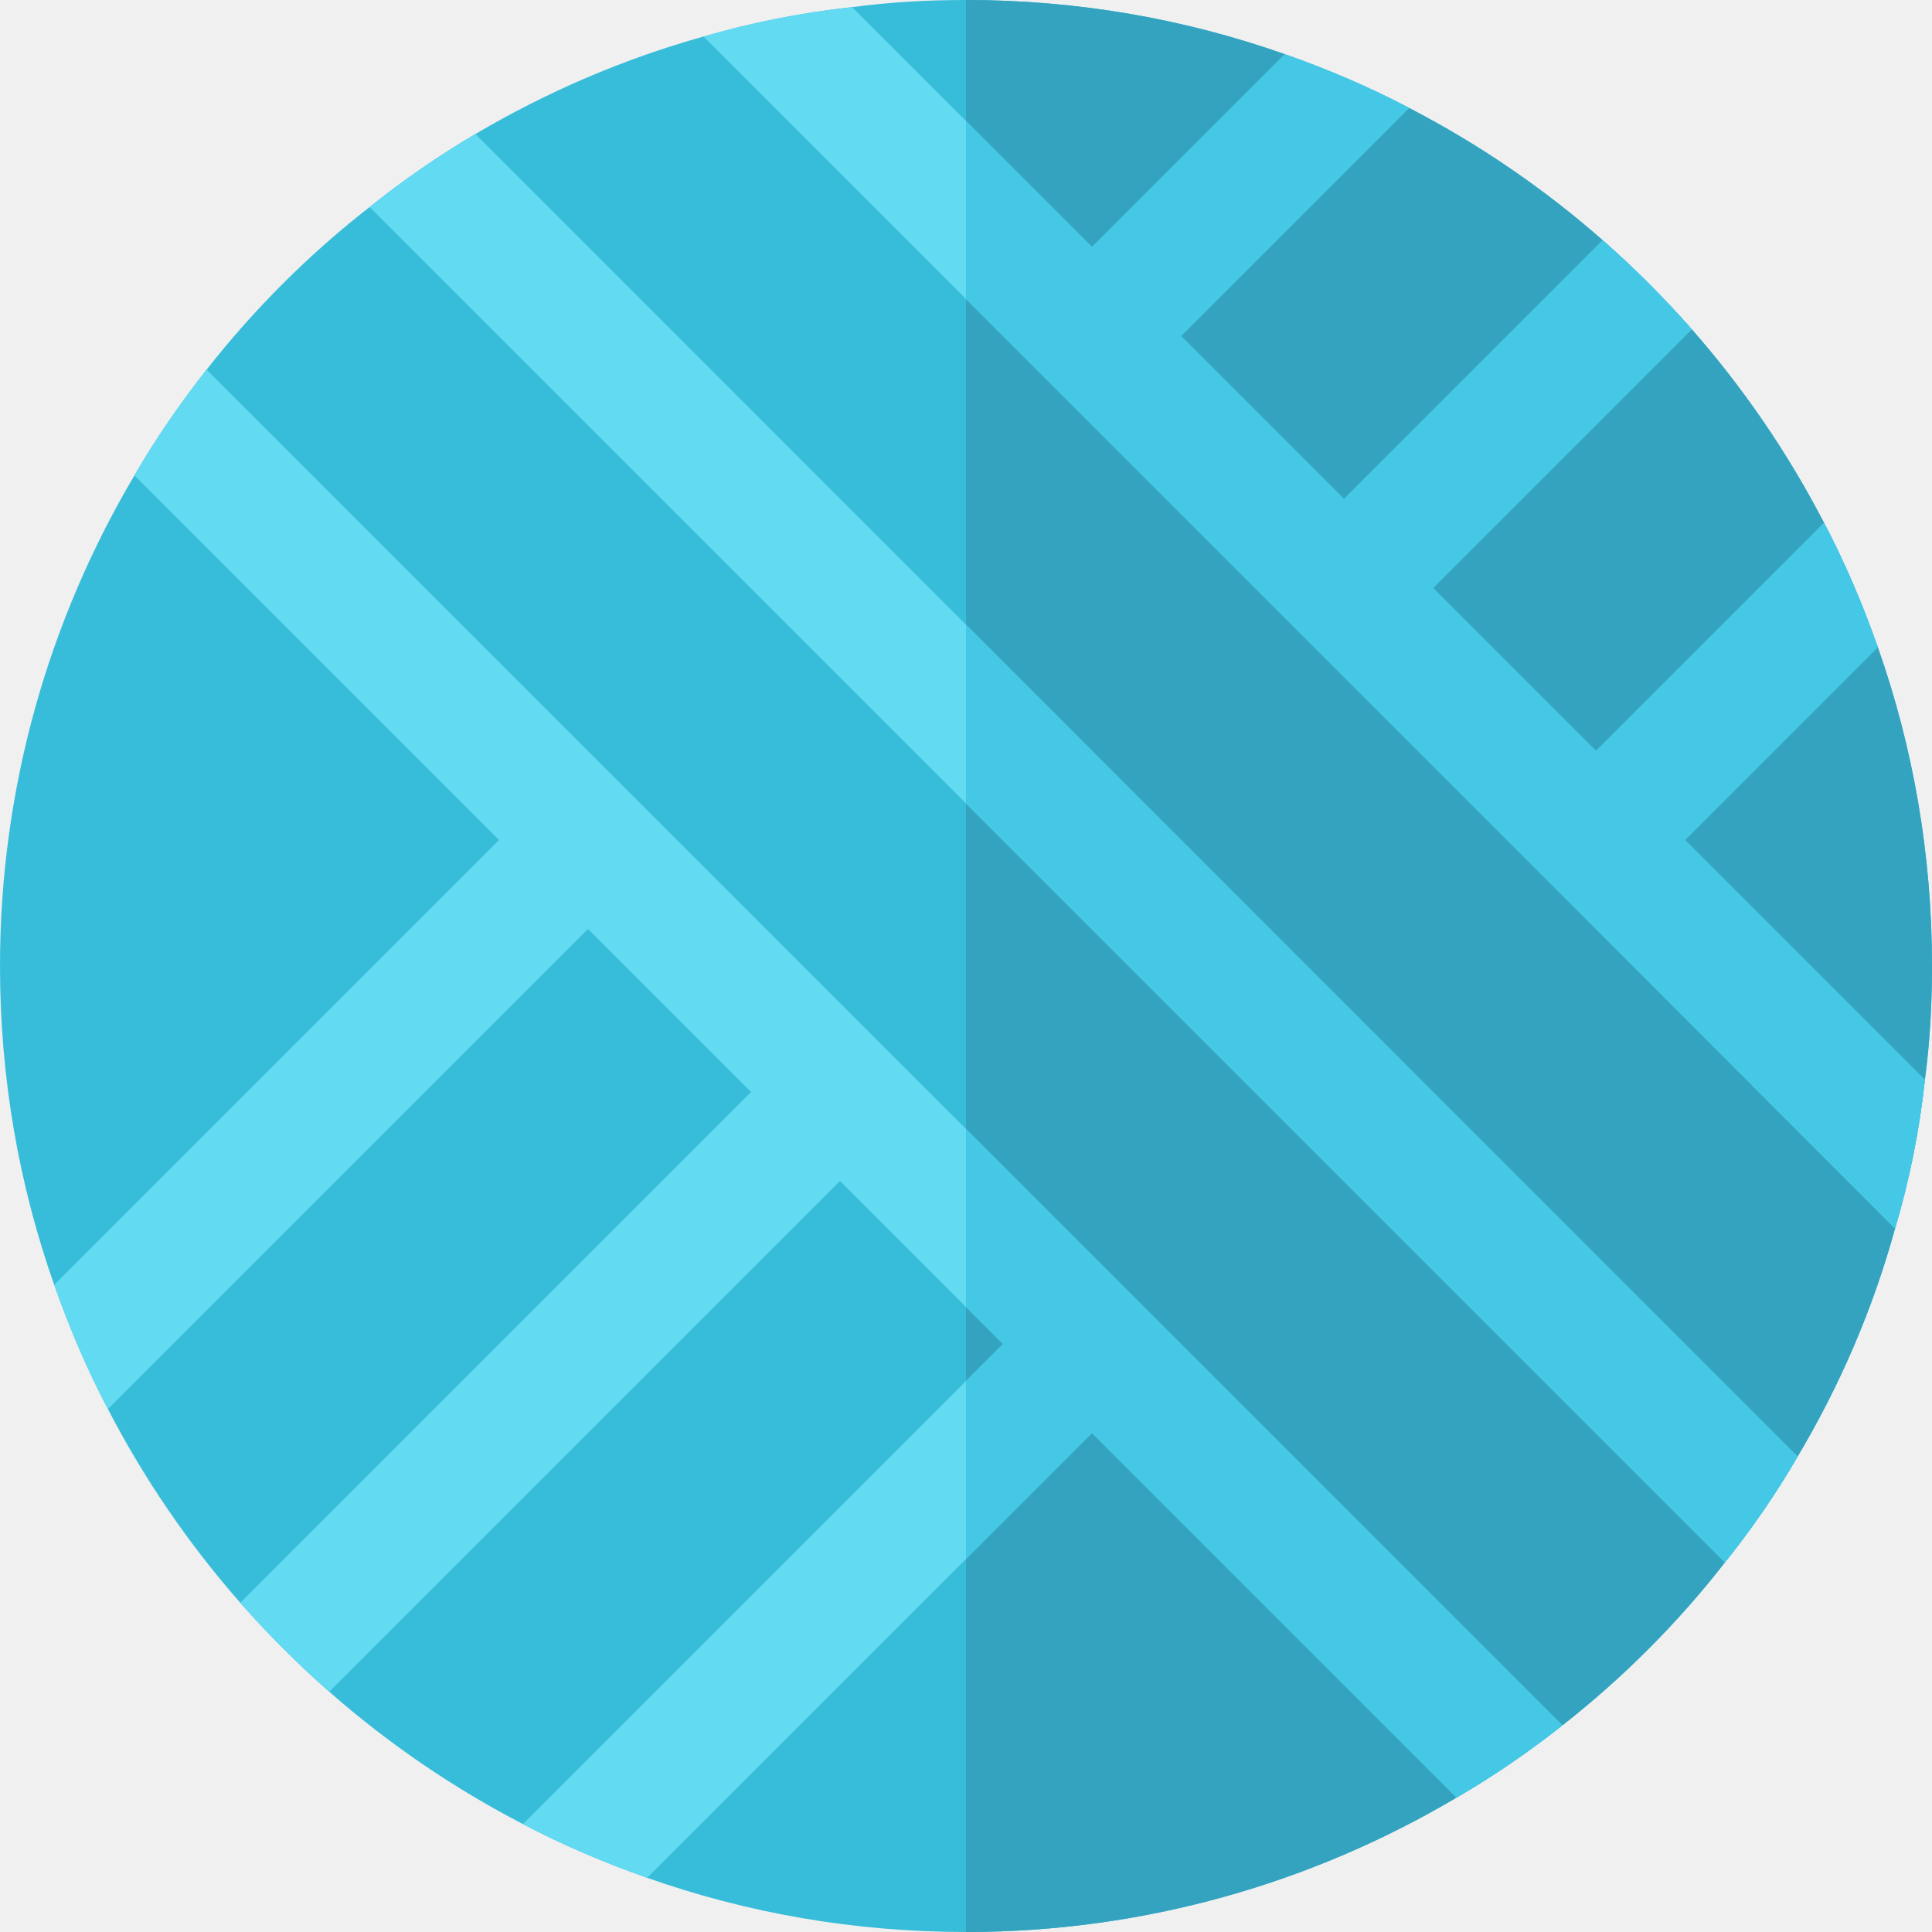
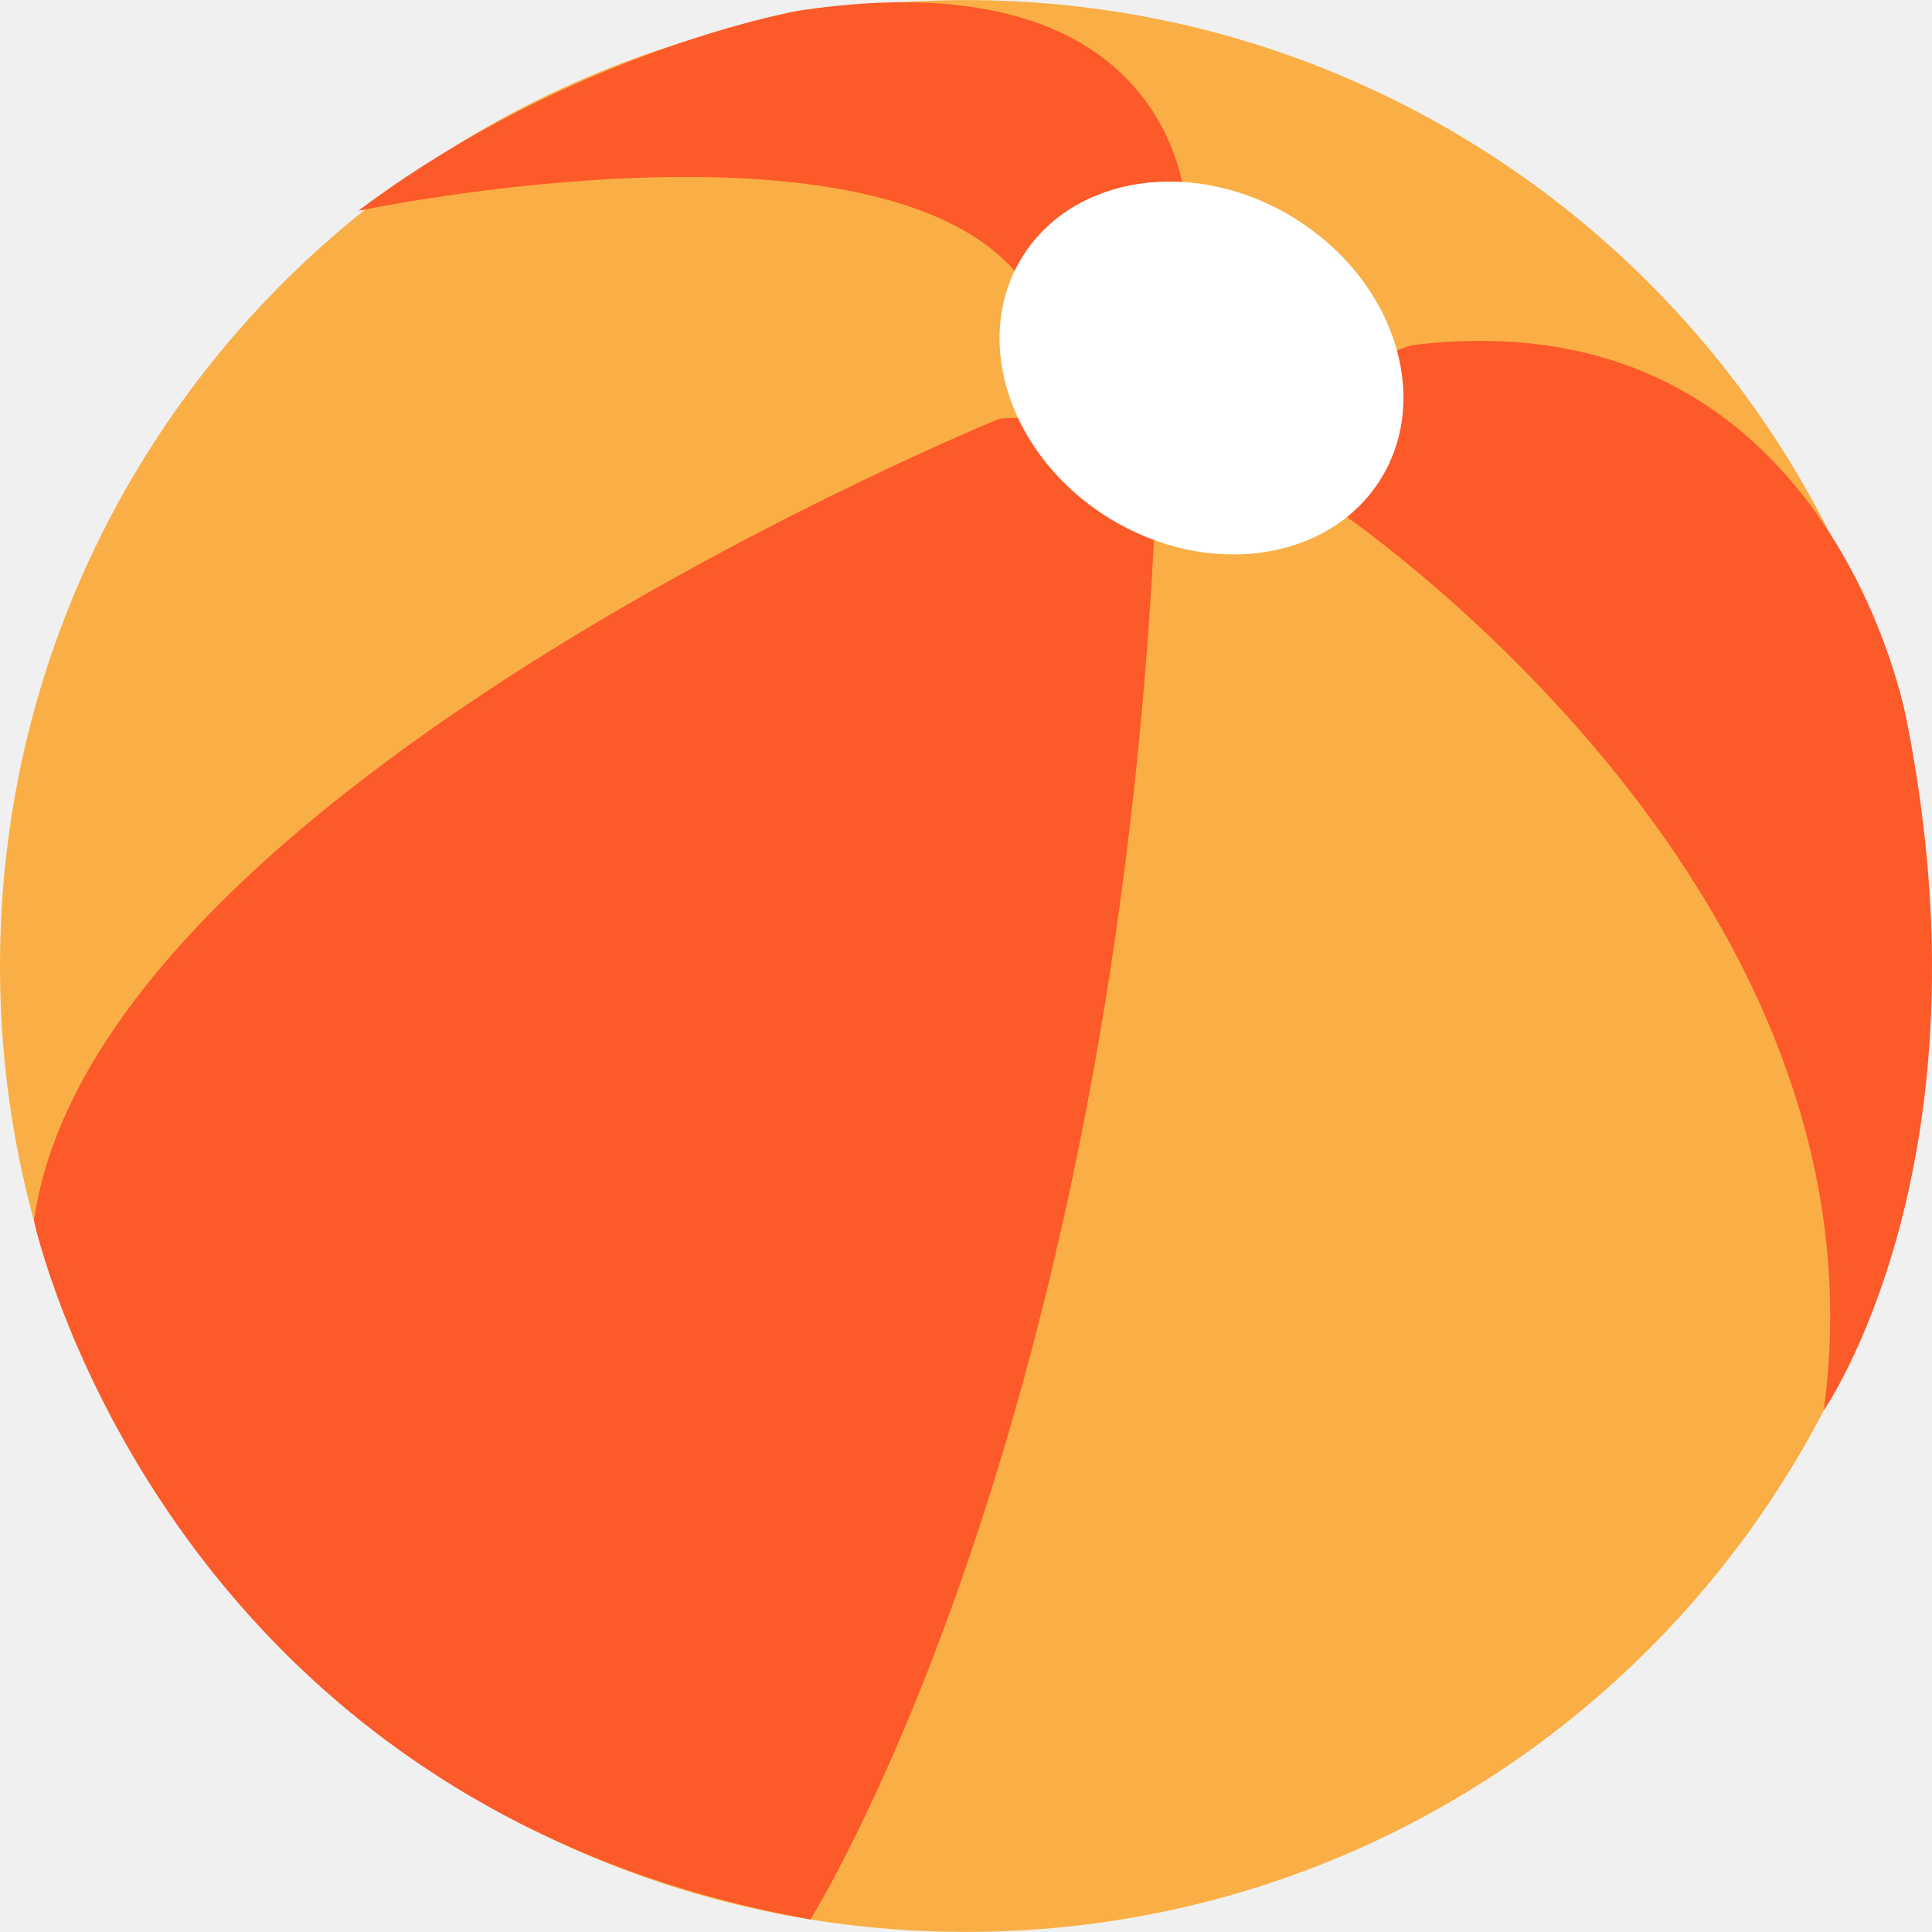
- <svg xmlns="http://www.w3.org/2000/svg" version="1.1" id="Layer_1" x="0px" y="0px" viewBox="0 0 512 512" style="enable-background:new 0 0 512 512;" xml:space="preserve">
-   <path style="fill:#37BDD9;" d="M0,256c0,29.607,5.009,57.99,14.358,84.48c4.007,11.353,8.682,22.372,14.247,32.946  c9.571,18.477,21.369,35.729,35.06,51.311c7.346,8.348,15.25,16.25,23.598,23.597c15.581,13.69,32.835,25.489,51.31,35.061  c10.575,5.565,21.594,10.24,32.946,14.247C198.01,506.991,226.394,512,256,512c47.416,0,91.826-13.023,130.002-35.617  c9.796-5.677,19.145-12.132,28.049-19.144c16.029-12.577,30.61-27.158,43.077-43.186c7.122-8.904,13.579-18.254,19.256-28.049  c11.13-18.699,19.923-38.957,25.822-60.438c3.784-12.689,6.456-25.934,7.904-39.402C511.443,276.257,512,266.24,512,256  c0-29.607-5.009-57.99-14.358-84.48c-4.007-11.353-8.682-22.372-14.247-32.946c-9.571-18.477-21.369-35.729-35.06-51.311  c-7.346-8.348-15.25-16.25-23.598-23.597c-15.583-13.69-32.835-25.489-51.311-35.061c-10.575-5.565-21.594-10.24-32.946-14.247  C313.99,5.009,285.606,0,256,0c-10.239,0-20.258,0.557-30.163,1.892c-13.468,1.447-26.713,4.118-39.402,7.791  c-21.481,6.01-41.739,14.803-60.437,25.823c-9.797,5.788-19.145,12.243-28.05,19.367C81.92,67.339,67.339,81.92,54.761,97.948  c-7.011,8.904-13.467,18.254-19.143,28.049C13.021,164.174,0,208.584,0,256" />
-   <path style="fill:#33A3BF;" d="M386.002,476.383c9.796-5.677,19.145-12.132,28.049-19.144  c16.029-12.577,30.609-27.157,43.076-43.186c7.122-8.904,13.579-18.254,19.256-28.049c11.13-18.699,19.923-38.957,25.822-60.438  c3.784-12.689,6.456-25.934,7.904-39.402C511.443,276.257,512,266.24,512,256c0-29.607-5.009-57.99-14.358-84.48  c-4.007-11.352-8.682-22.372-14.247-32.946c-9.571-18.477-21.369-35.729-35.06-51.311c-7.346-8.348-15.25-16.25-23.598-23.597  c-15.583-13.69-32.835-25.489-51.311-35.061c-10.575-5.565-21.594-10.24-32.946-14.247C313.99,5.009,285.606,0,256,0v512  C303.416,512,347.826,498.977,386.002,476.383z" />
+ <svg xmlns="http://www.w3.org/2000/svg" version="1.1" id="Capa_1" x="0px" y="0px" viewBox="0 0 75.96 75.96" style="enable-background:new 0 0 75.96 75.96;" xml:space="preserve">
  <g>
-     <path style="fill:#61DAF2;" d="M476.383,386.003c-5.677,9.795-12.133,19.144-19.256,28.049L97.948,54.873   c8.903-7.123,18.253-13.579,28.049-19.367L476.383,386.003z" />
-     <path style="fill:#61DAF2;" d="M414.052,457.238L301.191,344.376l-66.779-66.779l-0.003-0.003l-0.003-0.003l-66.77-66.77   l-0.008-0.009c0,0-0.006-0.004-0.008-0.007L54.761,97.948c-7.011,8.904-13.467,18.254-19.143,28.049l96.612,96.612L14.358,340.48   c4.007,11.353,8.682,22.372,14.247,32.946l127.221-127.221l43.186,43.186L63.666,424.737c7.346,8.348,15.25,16.25,23.598,23.597   l135.345-135.346l43.185,43.186l-127.22,127.221c10.575,5.565,21.594,10.24,32.946,14.247L289.391,379.77l96.612,96.612   C395.799,470.706,405.148,464.25,414.052,457.238z" />
-     <path style="fill:#61DAF2;" d="M446.553,222.609l51.088-51.089c-4.007-11.352-8.682-22.372-14.247-32.946l-60.437,60.438   l-43.186-43.186l68.564-68.563c-7.346-8.348-15.25-16.25-23.598-23.597l-68.562,68.563l-43.186-43.186l60.438-60.438   c-10.575-5.565-21.594-10.24-32.946-14.247l-51.089,51.089L225.837,1.892c-13.468,1.447-26.713,4.118-39.402,7.791l91.154,91.154   l0.003,0.004l0.004,0.003l66.777,66.777l0.002,0.002l0.002,0.002l66.78,66.78l91.048,91.158   c3.784-12.689,6.456-25.934,7.904-39.402L446.553,222.609z" />
-   </g>
-   <g>
-     <path style="fill:#45C7E6;" d="M256,299.186v47.194l9.794,9.794L256,365.968v47.193l33.391-33.391l96.612,96.612   c9.796-5.677,19.145-12.132,28.049-19.144L301.191,344.376L256,299.186z" />
-     <path style="fill:#45C7E6;" d="M497.642,171.52c-4.007-11.352-8.682-22.372-14.247-32.946l-60.438,60.438l-43.186-43.186   l68.564-68.563c-7.346-8.348-15.25-16.25-23.598-23.597l-68.562,68.563l-43.186-43.186l60.438-60.438   c-10.575-5.565-21.594-10.24-32.946-14.247l-51.089,51.089L256,32.056v47.193l21.589,21.589l0.003,0.004l0.004,0.003l66.777,66.777   l0.002,0.002l0.002,0.002l66.78,66.78l91.048,91.158c3.784-12.689,6.456-25.934,7.904-39.402l-63.557-63.555L497.642,171.52z" />
-     <path style="fill:#45C7E6;" d="M256,212.924l201.128,201.128c7.122-8.904,13.579-18.254,19.256-28.049L256,165.55V212.924z" />
+     <path style="fill-rule:evenodd;clip-rule:evenodd;fill:#F9AF46;" d="M75.955,37.981c0,20.972-17.003,37.976-37.979,37.976   C17.003,75.957,0,58.953,0,37.981C0,17.003,17.003,0.003,37.976,0.003C58.951,0.003,75.955,17.003,75.955,37.981z" />
+     <path style="fill-rule:evenodd;clip-rule:evenodd;fill:#FC5A29;" d="M39.301,16.46c0,0-35.556,14.503-37.967,31.533   c0,0,4.915,22.839,30.526,27.473c0,0,11.648-18.411,13.513-54.246C45.372,21.22,43.873,16.038,39.301,16.46z" />
+     <path style="fill-rule:evenodd;clip-rule:evenodd;fill:#FC5A29;" d="M52.367,19.914c0,0,22.2,14.744,19.336,35.541   c-0.001-0.001,6.731-9.638,3.264-27.118c0,0-2.97-16.782-19.437-14.769C55.53,13.567,50.565,14.81,52.367,19.914z" />
+     <path style="fill-rule:evenodd;clip-rule:evenodd;fill:#FC5A29;" d="M46.635,8.29c0,0-0.152-10.132-15.219-7.873   c-0.001,0-8.894,1.544-17.333,7.873c0,0,21.4-4.521,26.373,3.091C40.456,11.381,46.483,14.018,46.635,8.29z" />
+     <ellipse transform="matrix(0.8513 0.5246 -0.5246 0.8513 14.615 -22.6323)" style="fill-rule:evenodd;clip-rule:evenodd;fill:#FFFFFF;" cx="47.24" cy="14.471" rx="8.289" ry="6.932" />
  </g>
  <g>
</g>
  <g>
</g>
  <g>
</g>
  <g>
</g>
  <g>
</g>
  <g>
</g>
  <g>
</g>
  <g>
</g>
  <g>
</g>
  <g>
</g>
  <g>
</g>
  <g>
</g>
  <g>
</g>
  <g>
</g>
  <g>
</g>
</svg>
